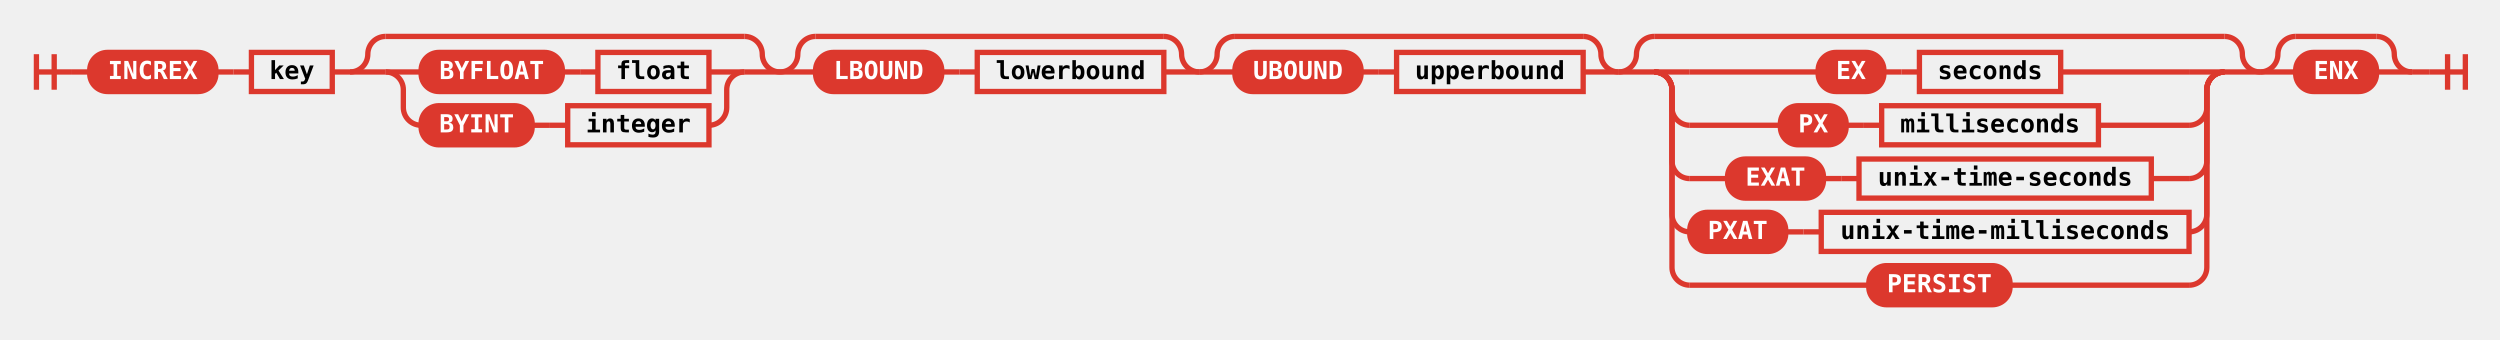
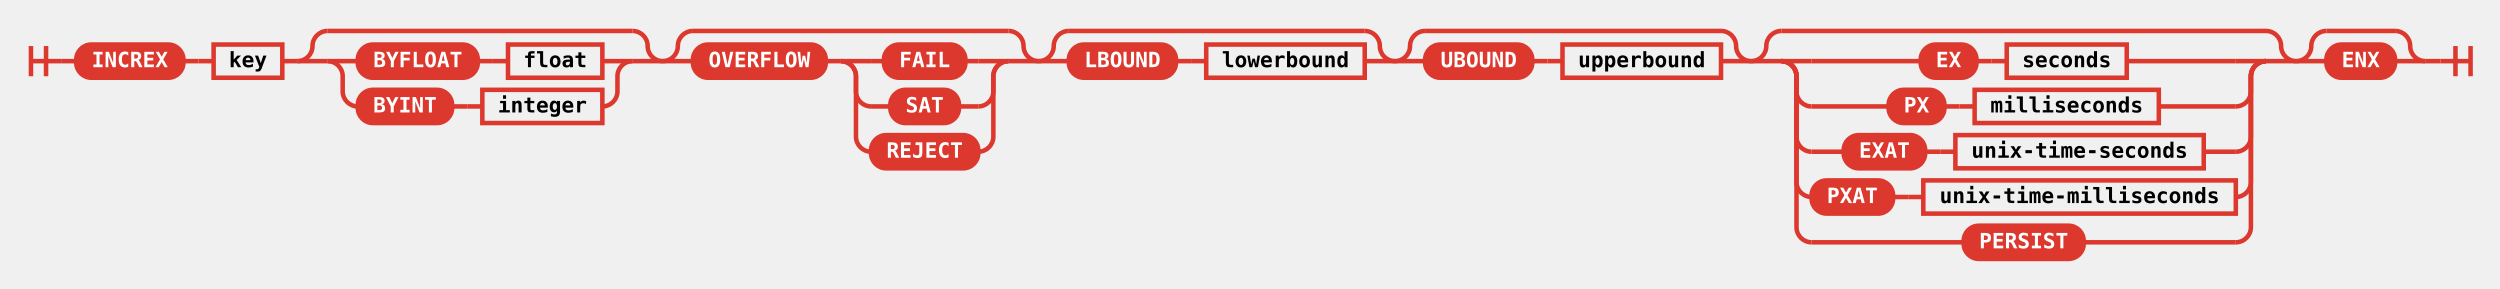
- <svg xmlns="http://www.w3.org/2000/svg" class="railroad-diagram" height="191" viewBox="0 0 1407.0 191" width="1407.0">
+ <svg xmlns="http://www.w3.org/2000/svg" class="railroad-diagram" height="191" viewBox="0 0 1656.0 191" width="1656.0">
  <defs>
    <style type="text/css">
svg.railroad-diagram { background-color: transparent; }
.terminal rect { fill: #DC382D !important; stroke: #DC382D !important; }
.terminal text { fill: white !important; font-weight: bold; }
.nonterminal rect { fill: none !important; stroke: #DC382D !important; stroke-width: 2; }
.nonterminal text { fill: #DC382D !important; font-weight: bold; }
path { stroke: #DC382D !important; stroke-width: 2; fill: none; }
circle { fill: #DC382D !important; stroke: #DC382D !important; }
</style>
  </defs>
  <g transform="translate(.5 .5)">
    <style>/*  */
	svg.railroad-diagram {
		background-color: transparent;
	}
	svg.railroad-diagram path {
		stroke-width:3;
		stroke: #DC382D;
		fill:rgba(0,0,0,0);
	}
	svg.railroad-diagram text {
		font:bold 14px monospace;
		text-anchor:middle;
	}
	svg.railroad-diagram text.label{
		text-anchor:start;
	}
	svg.railroad-diagram text.comment{
		font:italic 12px monospace;
	}
	svg.railroad-diagram rect{
		stroke-width:3;
		stroke: #DC382D;
		fill: none;
	}
	svg.railroad-diagram rect.group-box {
		stroke: #DC382D;
		stroke-dasharray: 10 5;
		fill: none;
	}

/*  */
</style>
    <g>
      <path d="M20 30v20m10 -20v20m-10 -10h20" />
    </g>
    <path d="M40 40h10" />
    <g>
      <path d="M50 40h0.0" />
-       <path d="M1357.0 40h0.0" />
+       <path d="M1606.0 40h0.0" />
      <g class="terminal ">
        <path d="M50.0 40h0.0" />
        <path d="M121.0 40h0.0" />
        <rect height="22" rx="10" ry="10" width="71.0" x="50.0" y="29" />
        <text x="85.5" y="44">INCREX</text>
      </g>
      <path d="M121.0 40h10" />
      <path d="M131.0 40h10" />
      <g class="non-terminal ">
        <path d="M141.0 40h0.0" />
        <path d="M186.5 40h0.0" />
        <rect height="22" width="45.5" x="141.0" y="29" />
        <text x="163.75" y="44">key</text>
      </g>
      <path d="M186.5 40h10" />
      <g>
        <path d="M196.5 40h0.0" />
        <path d="M438.5 40h0.0" />
        <path d="M196.5 40a10 10 0 0 0 10 -10v0a10 10 0 0 1 10 -10" />
        <g>
          <path d="M216.5 20h202.0" />
        </g>
        <path d="M418.5 20a10 10 0 0 1 10 10v0a10 10 0 0 0 10 10" />
        <path d="M196.5 40h20" />
        <g>
          <path d="M216.5 40h0.0" />
          <path d="M418.5 40h0.0" />
          <path d="M216.5 40h20" />
          <g>
            <path d="M236.5 40h0.0" />
            <path d="M398.5 40h0.0" />
            <g class="terminal ">
              <path d="M236.5 40h0.0" />
              <path d="M316.0 40h0.0" />
              <rect height="22" rx="10" ry="10" width="79.5" x="236.5" y="29" />
              <text x="276.25" y="44">BYFLOAT</text>
            </g>
            <path d="M316.0 40h10" />
            <path d="M326.0 40h10" />
            <g class="non-terminal ">
              <path d="M336.0 40h0.0" />
              <path d="M398.5 40h0.0" />
              <rect height="22" width="62.5" x="336.0" y="29" />
              <text x="367.25" y="44">float</text>
            </g>
          </g>
          <path d="M398.5 40h20" />
          <path d="M216.5 40a10 10 0 0 1 10 10v10a10 10 0 0 0 10 10" />
          <g>
            <path d="M236.5 70h0.0" />
            <path d="M398.5 70h0.0" />
            <g class="terminal ">
              <path d="M236.5 70h0.0" />
              <path d="M299.0 70h0.0" />
              <rect height="22" rx="10" ry="10" width="62.5" x="236.5" y="59" />
              <text x="267.75" y="74">BYINT</text>
            </g>
            <path d="M299.0 70h10" />
            <path d="M309.0 70h10" />
            <g class="non-terminal ">
              <path d="M319.0 70h0.0" />
              <path d="M398.5 70h0.0" />
              <rect height="22" width="79.5" x="319.0" y="59" />
              <text x="358.75" y="74">integer</text>
            </g>
          </g>
          <path d="M398.5 70a10 10 0 0 0 10 -10v-10a10 10 0 0 1 10 -10" />
        </g>
        <path d="M418.5 40h20" />
      </g>
      <g>
        <path d="M438.5 40h0.0" />
-         <path d="M674.5 40h0.0" />
+         <path d="M687.5 40h0.0" />
        <path d="M438.5 40a10 10 0 0 0 10 -10v0a10 10 0 0 1 10 -10" />
        <g>
-           <path d="M458.5 20h196.0" />
-         </g>
-         <path d="M654.5 20a10 10 0 0 1 10 10v0a10 10 0 0 0 10 10" />
+           <path d="M458.5 20h209.0" />
+         </g>
+         <path d="M667.5 20a10 10 0 0 1 10 10v0a10 10 0 0 0 10 10" />
        <path d="M438.5 40h20" />
        <g>
          <path d="M458.5 40h0.0" />
-           <path d="M654.5 40h0.0" />
+           <path d="M667.5 40h0.0" />
          <g class="terminal ">
            <path d="M458.5 40h0.0" />
-             <path d="M529.5 40h0.0" />
-             <rect height="22" rx="10" ry="10" width="71.0" x="458.5" y="29" />
-             <text x="494.0" y="44">LBOUND</text>
-           </g>
-           <path d="M529.5 40h10" />
-           <path d="M539.5 40h10" />
+             <path d="M546.5 40h0.0" />
+             <rect height="22" rx="10" ry="10" width="88.0" x="458.5" y="29" />
+             <text x="502.5" y="44">OVERFLOW</text>
+           </g>
+           <path d="M546.5 40h10" />
+           <g>
+             <path d="M556.5 40h0.0" />
+             <path d="M667.5 40h0.0" />
+             <path d="M556.5 40h20" />
+             <g class="terminal ">
+               <path d="M576.5 40h8.5" />
+               <path d="M639.0 40h8.5" />
+               <rect height="22" rx="10" ry="10" width="54.0" x="585.0" y="29" />
+               <text x="612.0" y="44">FAIL</text>
+             </g>
+             <path d="M647.5 40h20" />
+             <path d="M556.5 40a10 10 0 0 1 10 10v10a10 10 0 0 0 10 10" />
+             <g class="terminal ">
+               <path d="M576.5 70h12.75" />
+               <path d="M634.75 70h12.75" />
+               <rect height="22" rx="10" ry="10" width="45.5" x="589.25" y="59" />
+               <text x="612.0" y="74">SAT</text>
+             </g>
+             <path d="M647.5 70a10 10 0 0 0 10 -10v-10a10 10 0 0 1 10 -10" />
+             <path d="M556.5 40a10 10 0 0 1 10 10v40a10 10 0 0 0 10 10" />
+             <g class="terminal ">
+               <path d="M576.5 100h0.0" />
+               <path d="M647.5 100h0.0" />
+               <rect height="22" rx="10" ry="10" width="71.0" x="576.5" y="89" />
+               <text x="612.0" y="104">REJECT</text>
+             </g>
+             <path d="M647.5 100a10 10 0 0 0 10 -10v-40a10 10 0 0 1 10 -10" />
+           </g>
+         </g>
+         <path d="M667.5 40h20" />
+       </g>
+       <g>
+         <path d="M687.5 40h0.0" />
+         <path d="M923.5 40h0.0" />
+         <path d="M687.5 40a10 10 0 0 0 10 -10v0a10 10 0 0 1 10 -10" />
+         <g>
+           <path d="M707.5 20h196.0" />
+         </g>
+         <path d="M903.5 20a10 10 0 0 1 10 10v0a10 10 0 0 0 10 10" />
+         <path d="M687.5 40h20" />
+         <g>
+           <path d="M707.5 40h0.0" />
+           <path d="M903.5 40h0.0" />
+           <g class="terminal ">
+             <path d="M707.5 40h0.0" />
+             <path d="M778.5 40h0.0" />
+             <rect height="22" rx="10" ry="10" width="71.0" x="707.5" y="29" />
+             <text x="743.0" y="44">LBOUND</text>
+           </g>
+           <path d="M778.5 40h10" />
+           <path d="M788.5 40h10" />
          <g class="non-terminal ">
-             <path d="M549.5 40h0.0" />
-             <path d="M654.5 40h0.0" />
-             <rect height="22" width="105.0" x="549.5" y="29" />
-             <text x="602.0" y="44">lowerbound</text>
-           </g>
-         </g>
-         <path d="M654.5 40h20" />
-       </g>
-       <g>
-         <path d="M674.5 40h0.0" />
-         <path d="M910.5 40h0.0" />
-         <path d="M674.5 40a10 10 0 0 0 10 -10v0a10 10 0 0 1 10 -10" />
-         <g>
-           <path d="M694.5 20h196.0" />
-         </g>
-         <path d="M890.5 20a10 10 0 0 1 10 10v0a10 10 0 0 0 10 10" />
-         <path d="M674.5 40h20" />
-         <g>
-           <path d="M694.5 40h0.0" />
-           <path d="M890.5 40h0.0" />
+             <path d="M798.5 40h0.0" />
+             <path d="M903.5 40h0.0" />
+             <rect height="22" width="105.0" x="798.5" y="29" />
+             <text x="851.0" y="44">lowerbound</text>
+           </g>
+         </g>
+         <path d="M903.5 40h20" />
+       </g>
+       <g>
+         <path d="M923.5 40h0.0" />
+         <path d="M1159.5 40h0.0" />
+         <path d="M923.5 40a10 10 0 0 0 10 -10v0a10 10 0 0 1 10 -10" />
+         <g>
+           <path d="M943.5 20h196.0" />
+         </g>
+         <path d="M1139.5 20a10 10 0 0 1 10 10v0a10 10 0 0 0 10 10" />
+         <path d="M923.5 40h20" />
+         <g>
+           <path d="M943.5 40h0.0" />
+           <path d="M1139.5 40h0.0" />
          <g class="terminal ">
-             <path d="M694.5 40h0.0" />
-             <path d="M765.5 40h0.0" />
-             <rect height="22" rx="10" ry="10" width="71.0" x="694.5" y="29" />
-             <text x="730.0" y="44">UBOUND</text>
-           </g>
-           <path d="M765.5 40h10" />
-           <path d="M775.5 40h10" />
+             <path d="M943.5 40h0.0" />
+             <path d="M1014.5 40h0.0" />
+             <rect height="22" rx="10" ry="10" width="71.0" x="943.5" y="29" />
+             <text x="979.0" y="44">UBOUND</text>
+           </g>
+           <path d="M1014.5 40h10" />
+           <path d="M1024.5 40h10" />
          <g class="non-terminal ">
-             <path d="M785.5 40h0.0" />
-             <path d="M890.5 40h0.0" />
-             <rect height="22" width="105.0" x="785.5" y="29" />
-             <text x="838.0" y="44">upperbound</text>
-           </g>
-         </g>
-         <path d="M890.5 40h20" />
-       </g>
-       <g>
-         <path d="M910.5 40h0.0" />
-         <path d="M1271.5 40h0.0" />
-         <path d="M910.5 40a10 10 0 0 0 10 -10v0a10 10 0 0 1 10 -10" />
-         <g>
-           <path d="M930.5 20h321.0" />
-         </g>
-         <path d="M1251.5 20a10 10 0 0 1 10 10v0a10 10 0 0 0 10 10" />
-         <path d="M910.5 40h20" />
-         <g>
-           <path d="M930.5 40h0.0" />
-           <path d="M1251.5 40h0.0" />
-           <path d="M930.5 40h20" />
-           <g>
-             <path d="M950.5 40h72.25" />
-             <path d="M1159.25 40h72.25" />
-             <g class="terminal ">
-               <path d="M1022.75 40h0.0" />
-               <path d="M1059.75 40h0.0" />
-               <rect height="22" rx="10" ry="10" width="37.0" x="1022.75" y="29" />
-               <text x="1041.25" y="44">EX</text>
-             </g>
-             <path d="M1059.75 40h10" />
-             <path d="M1069.75 40h10" />
-             <g class="non-terminal ">
-               <path d="M1079.75 40h0.0" />
-               <path d="M1159.25 40h0.0" />
-               <rect height="22" width="79.5" x="1079.75" y="29" />
-               <text x="1119.5" y="44">seconds</text>
-             </g>
-           </g>
-           <path d="M1231.5 40h20" />
-           <path d="M930.5 40a10 10 0 0 1 10 10v10a10 10 0 0 0 10 10" />
-           <g>
-             <path d="M950.5 70h51.0" />
-             <path d="M1180.5 70h51.0" />
-             <g class="terminal ">
-               <path d="M1001.5 70h0.0" />
-               <path d="M1038.5 70h0.0" />
-               <rect height="22" rx="10" ry="10" width="37.0" x="1001.5" y="59" />
-               <text x="1020.0" y="74">PX</text>
-             </g>
-             <path d="M1038.5 70h10" />
-             <path d="M1048.5 70h10" />
-             <g class="non-terminal ">
-               <path d="M1058.5 70h0.0" />
-               <path d="M1180.5 70h0.0" />
-               <rect height="22" width="122.0" x="1058.5" y="59" />
-               <text x="1119.5" y="74">milliseconds</text>
-             </g>
-           </g>
-           <path d="M1231.5 70a10 10 0 0 0 10 -10v-10a10 10 0 0 1 10 -10" />
-           <path d="M930.5 40a10 10 0 0 1 10 10v40a10 10 0 0 0 10 10" />
-           <g>
-             <path d="M950.5 100h21.25" />
-             <path d="M1210.25 100h21.25" />
-             <g class="terminal ">
-               <path d="M971.75 100h0.0" />
-               <path d="M1025.75 100h0.0" />
-               <rect height="22" rx="10" ry="10" width="54.0" x="971.75" y="89" />
-               <text x="998.75" y="104">EXAT</text>
-             </g>
-             <path d="M1025.75 100h10" />
-             <path d="M1035.75 100h10" />
-             <g class="non-terminal ">
-               <path d="M1045.75 100h0.0" />
-               <path d="M1210.25 100h0.0" />
-               <rect height="22" width="164.5" x="1045.75" y="89" />
-               <text x="1128.0" y="104">unix-time-seconds</text>
-             </g>
-           </g>
-           <path d="M1231.5 100a10 10 0 0 0 10 -10v-40a10 10 0 0 1 10 -10" />
-           <path d="M930.5 40a10 10 0 0 1 10 10v70a10 10 0 0 0 10 10" />
-           <g>
-             <path d="M950.5 130h0.0" />
-             <path d="M1231.5 130h0.0" />
-             <g class="terminal ">
-               <path d="M950.5 130h0.0" />
-               <path d="M1004.5 130h0.0" />
-               <rect height="22" rx="10" ry="10" width="54.0" x="950.5" y="119" />
-               <text x="977.5" y="134">PXAT</text>
-             </g>
-             <path d="M1004.5 130h10" />
-             <path d="M1014.5 130h10" />
-             <g class="non-terminal ">
-               <path d="M1024.5 130h0.0" />
-               <path d="M1231.5 130h0.0" />
-               <rect height="22" width="207.0" x="1024.5" y="119" />
-               <text x="1128.0" y="134">unix-time-milliseconds</text>
-             </g>
-           </g>
-           <path d="M1231.5 130a10 10 0 0 0 10 -10v-70a10 10 0 0 1 10 -10" />
-           <path d="M930.5 40a10 10 0 0 1 10 10v100a10 10 0 0 0 10 10" />
+             <path d="M1034.5 40h0.0" />
+             <path d="M1139.5 40h0.0" />
+             <rect height="22" width="105.0" x="1034.5" y="29" />
+             <text x="1087.0" y="44">upperbound</text>
+           </g>
+         </g>
+         <path d="M1139.5 40h20" />
+       </g>
+       <g>
+         <path d="M1159.5 40h0.0" />
+         <path d="M1520.5 40h0.0" />
+         <path d="M1159.5 40a10 10 0 0 0 10 -10v0a10 10 0 0 1 10 -10" />
+         <g>
+           <path d="M1179.5 20h321.0" />
+         </g>
+         <path d="M1500.5 20a10 10 0 0 1 10 10v0a10 10 0 0 0 10 10" />
+         <path d="M1159.5 40h20" />
+         <g>
+           <path d="M1179.5 40h0.0" />
+           <path d="M1500.5 40h0.0" />
+           <path d="M1179.5 40h20" />
+           <g>
+             <path d="M1199.5 40h72.25" />
+             <path d="M1408.25 40h72.25" />
+             <g class="terminal ">
+               <path d="M1271.75 40h0.0" />
+               <path d="M1308.75 40h0.0" />
+               <rect height="22" rx="10" ry="10" width="37.0" x="1271.75" y="29" />
+               <text x="1290.25" y="44">EX</text>
+             </g>
+             <path d="M1308.75 40h10" />
+             <path d="M1318.75 40h10" />
+             <g class="non-terminal ">
+               <path d="M1328.75 40h0.0" />
+               <path d="M1408.25 40h0.0" />
+               <rect height="22" width="79.5" x="1328.75" y="29" />
+               <text x="1368.5" y="44">seconds</text>
+             </g>
+           </g>
+           <path d="M1480.5 40h20" />
+           <path d="M1179.5 40a10 10 0 0 1 10 10v10a10 10 0 0 0 10 10" />
+           <g>
+             <path d="M1199.5 70h51.0" />
+             <path d="M1429.5 70h51.0" />
+             <g class="terminal ">
+               <path d="M1250.5 70h0.0" />
+               <path d="M1287.5 70h0.0" />
+               <rect height="22" rx="10" ry="10" width="37.0" x="1250.5" y="59" />
+               <text x="1269.0" y="74">PX</text>
+             </g>
+             <path d="M1287.5 70h10" />
+             <path d="M1297.5 70h10" />
+             <g class="non-terminal ">
+               <path d="M1307.5 70h0.0" />
+               <path d="M1429.5 70h0.0" />
+               <rect height="22" width="122.0" x="1307.5" y="59" />
+               <text x="1368.5" y="74">milliseconds</text>
+             </g>
+           </g>
+           <path d="M1480.5 70a10 10 0 0 0 10 -10v-10a10 10 0 0 1 10 -10" />
+           <path d="M1179.5 40a10 10 0 0 1 10 10v40a10 10 0 0 0 10 10" />
+           <g>
+             <path d="M1199.5 100h21.25" />
+             <path d="M1459.25 100h21.25" />
+             <g class="terminal ">
+               <path d="M1220.75 100h0.0" />
+               <path d="M1274.75 100h0.0" />
+               <rect height="22" rx="10" ry="10" width="54.0" x="1220.75" y="89" />
+               <text x="1247.75" y="104">EXAT</text>
+             </g>
+             <path d="M1274.75 100h10" />
+             <path d="M1284.75 100h10" />
+             <g class="non-terminal ">
+               <path d="M1294.75 100h0.0" />
+               <path d="M1459.25 100h0.0" />
+               <rect height="22" width="164.5" x="1294.75" y="89" />
+               <text x="1377.0" y="104">unix-time-seconds</text>
+             </g>
+           </g>
+           <path d="M1480.5 100a10 10 0 0 0 10 -10v-40a10 10 0 0 1 10 -10" />
+           <path d="M1179.5 40a10 10 0 0 1 10 10v70a10 10 0 0 0 10 10" />
+           <g>
+             <path d="M1199.5 130h0.0" />
+             <path d="M1480.5 130h0.0" />
+             <g class="terminal ">
+               <path d="M1199.5 130h0.0" />
+               <path d="M1253.5 130h0.0" />
+               <rect height="22" rx="10" ry="10" width="54.0" x="1199.5" y="119" />
+               <text x="1226.5" y="134">PXAT</text>
+             </g>
+             <path d="M1253.5 130h10" />
+             <path d="M1263.5 130h10" />
+             <g class="non-terminal ">
+               <path d="M1273.5 130h0.0" />
+               <path d="M1480.5 130h0.0" />
+               <rect height="22" width="207.0" x="1273.5" y="119" />
+               <text x="1377.0" y="134">unix-time-milliseconds</text>
+             </g>
+           </g>
+           <path d="M1480.5 130a10 10 0 0 0 10 -10v-70a10 10 0 0 1 10 -10" />
+           <path d="M1179.5 40a10 10 0 0 1 10 10v100a10 10 0 0 0 10 10" />
          <g class="terminal ">
-             <path d="M950.5 160h100.75" />
-             <path d="M1130.75 160h100.75" />
-             <rect height="22" rx="10" ry="10" width="79.5" x="1051.25" y="149" />
-             <text x="1091.0" y="164">PERSIST</text>
-           </g>
-           <path d="M1231.5 160a10 10 0 0 0 10 -10v-100a10 10 0 0 1 10 -10" />
-         </g>
-         <path d="M1251.5 40h20" />
-       </g>
-       <g>
-         <path d="M1271.5 40h0.0" />
-         <path d="M1357.0 40h0.0" />
-         <path d="M1271.5 40a10 10 0 0 0 10 -10v0a10 10 0 0 1 10 -10" />
-         <g>
-           <path d="M1291.5 20h45.5" />
-         </g>
-         <path d="M1337.0 20a10 10 0 0 1 10 10v0a10 10 0 0 0 10 10" />
-         <path d="M1271.5 40h20" />
+             <path d="M1199.5 160h100.75" />
+             <path d="M1379.75 160h100.75" />
+             <rect height="22" rx="10" ry="10" width="79.5" x="1300.25" y="149" />
+             <text x="1340.0" y="164">PERSIST</text>
+           </g>
+           <path d="M1480.5 160a10 10 0 0 0 10 -10v-100a10 10 0 0 1 10 -10" />
+         </g>
+         <path d="M1500.5 40h20" />
+       </g>
+       <g>
+         <path d="M1520.5 40h0.0" />
+         <path d="M1606.0 40h0.0" />
+         <path d="M1520.5 40a10 10 0 0 0 10 -10v0a10 10 0 0 1 10 -10" />
+         <g>
+           <path d="M1540.5 20h45.5" />
+         </g>
+         <path d="M1586.0 20a10 10 0 0 1 10 10v0a10 10 0 0 0 10 10" />
+         <path d="M1520.5 40h20" />
        <g class="terminal ">
-           <path d="M1291.5 40h0.0" />
-           <path d="M1337.0 40h0.0" />
-           <rect height="22" rx="10" ry="10" width="45.5" x="1291.5" y="29" />
-           <text x="1314.25" y="44">ENX</text>
-         </g>
-         <path d="M1337.0 40h20" />
+           <path d="M1540.5 40h0.0" />
+           <path d="M1586.0 40h0.0" />
+           <rect height="22" rx="10" ry="10" width="45.5" x="1540.5" y="29" />
+           <text x="1563.25" y="44">ENX</text>
+         </g>
+         <path d="M1586.0 40h20" />
      </g>
    </g>
-     <path d="M1357.0 40h10" />
-     <path d="M 1367.0 40 h 20 m -10 -10 v 20 m 10 -20 v 20" />
+     <path d="M1606.0 40h10" />
+     <path d="M 1616.0 40 h 20 m -10 -10 v 20 m 10 -20 v 20" />
  </g>
</svg>
